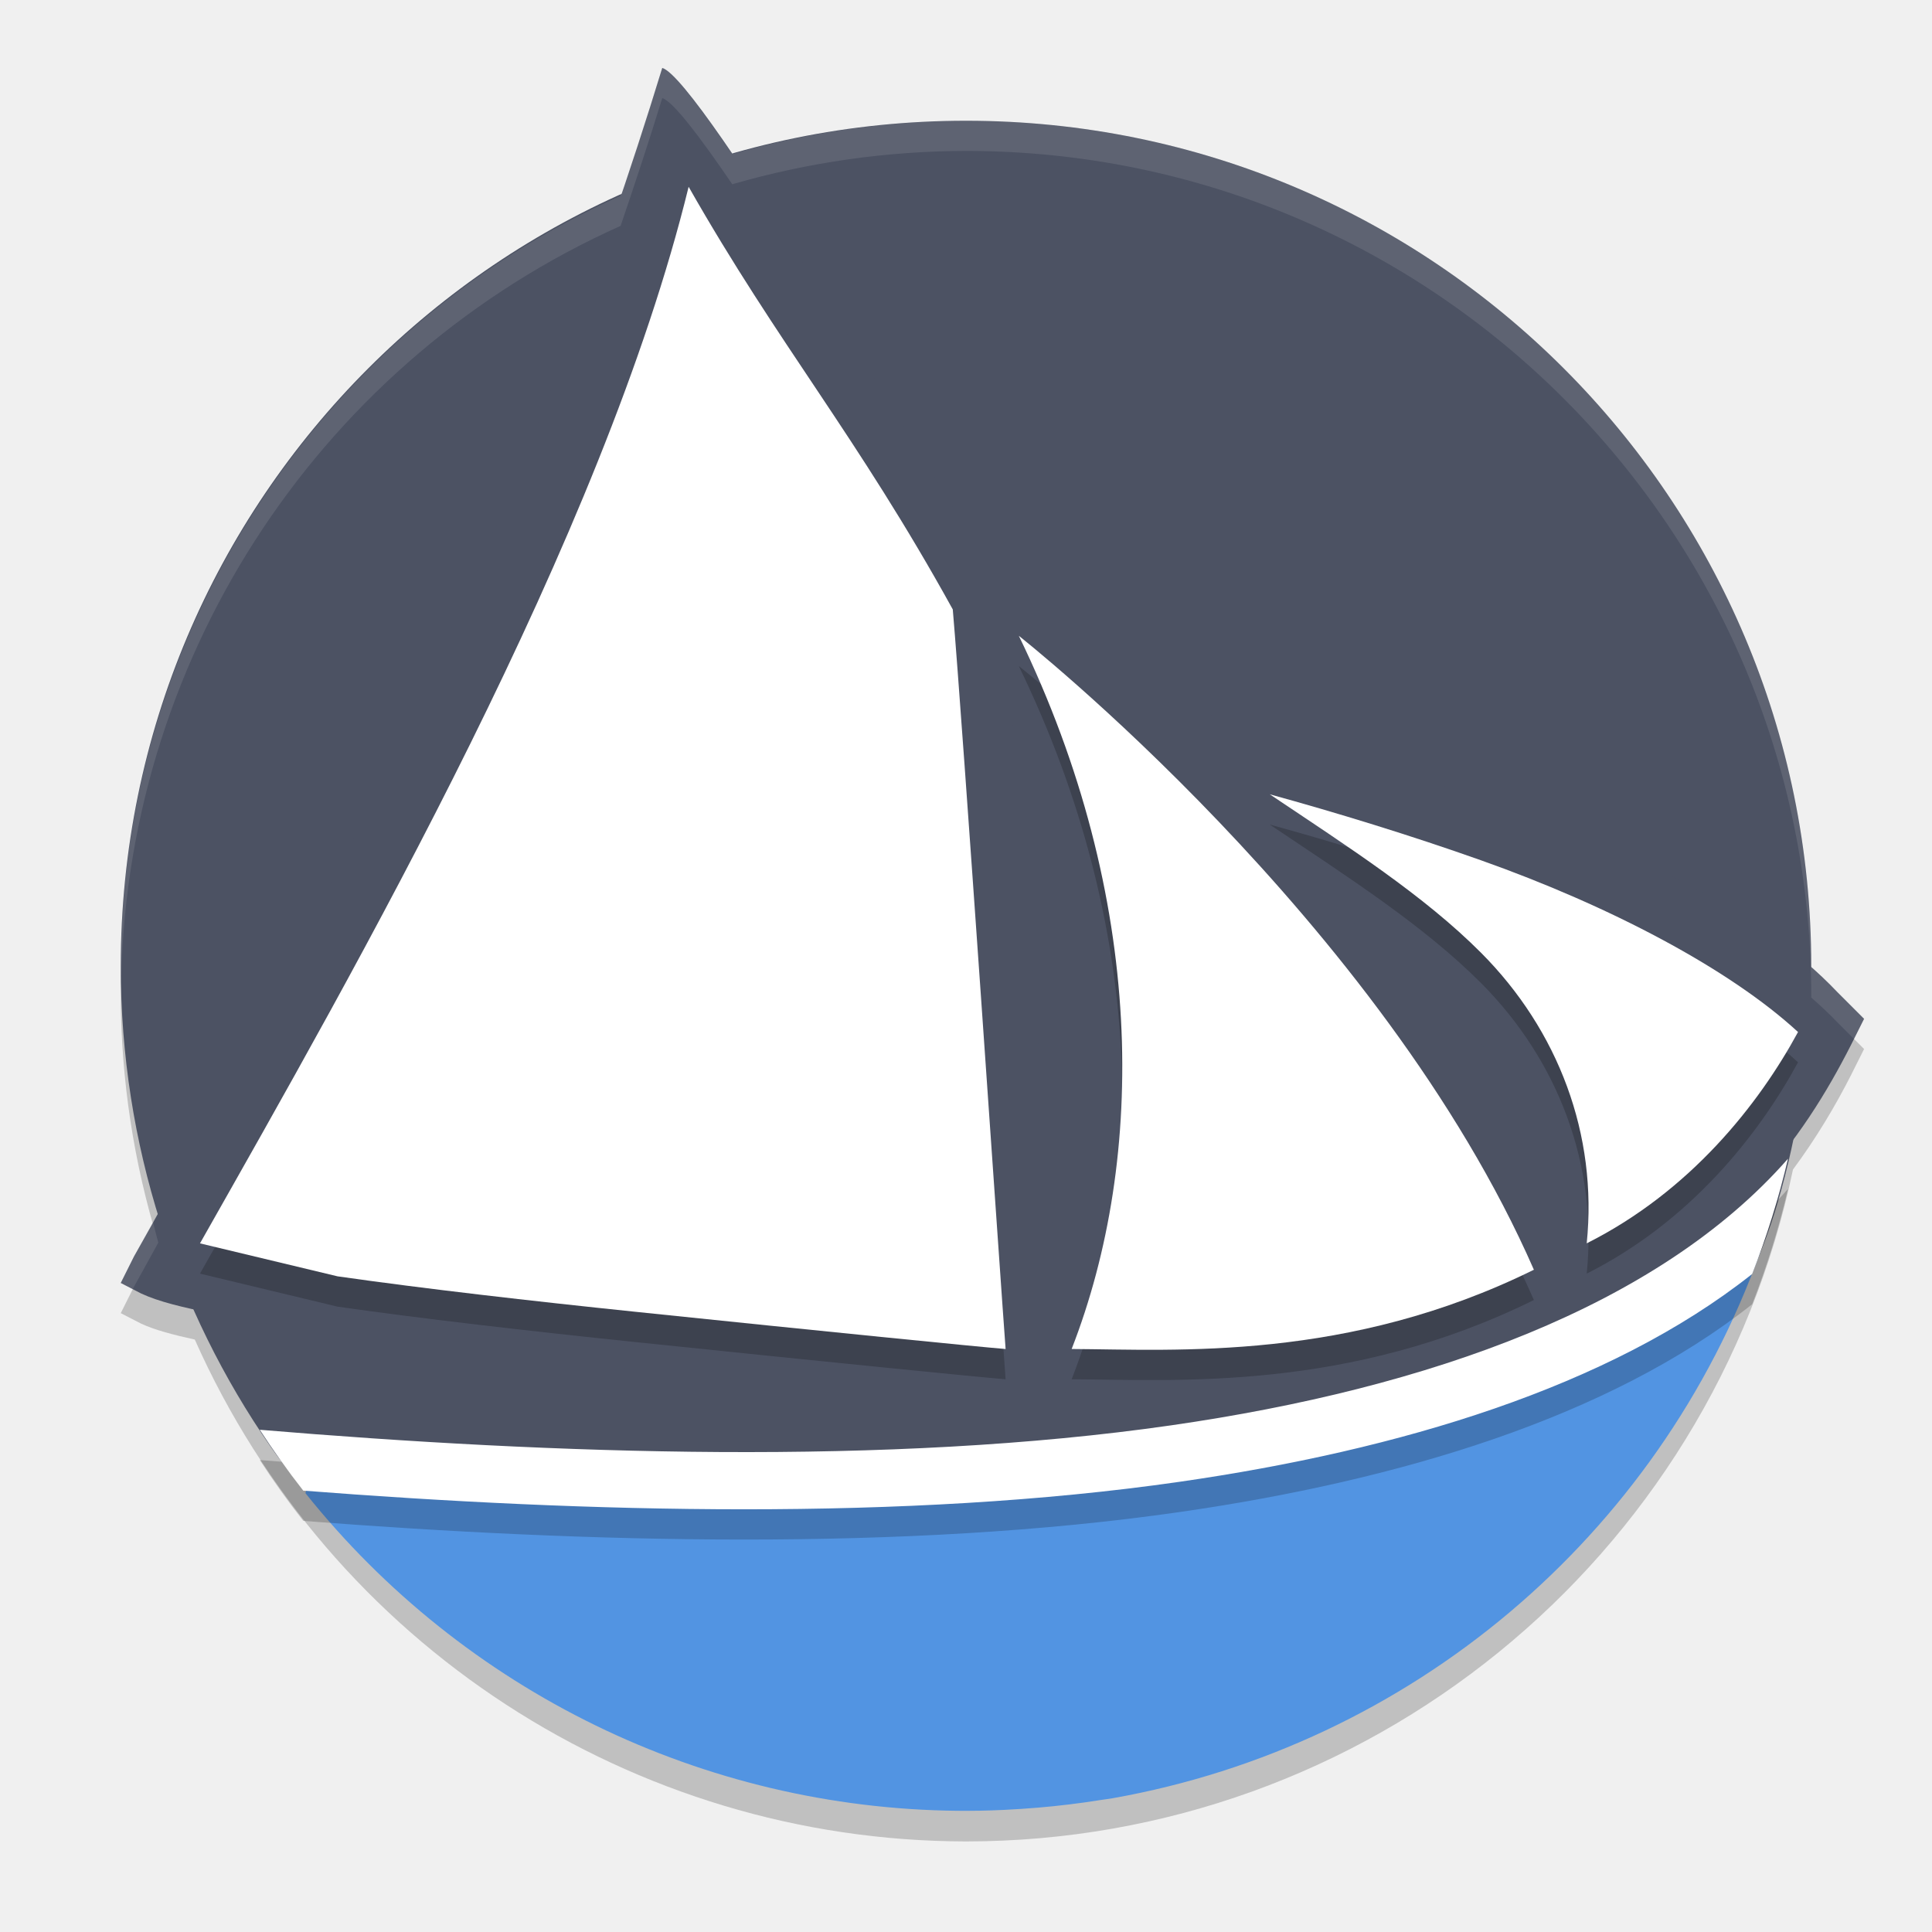
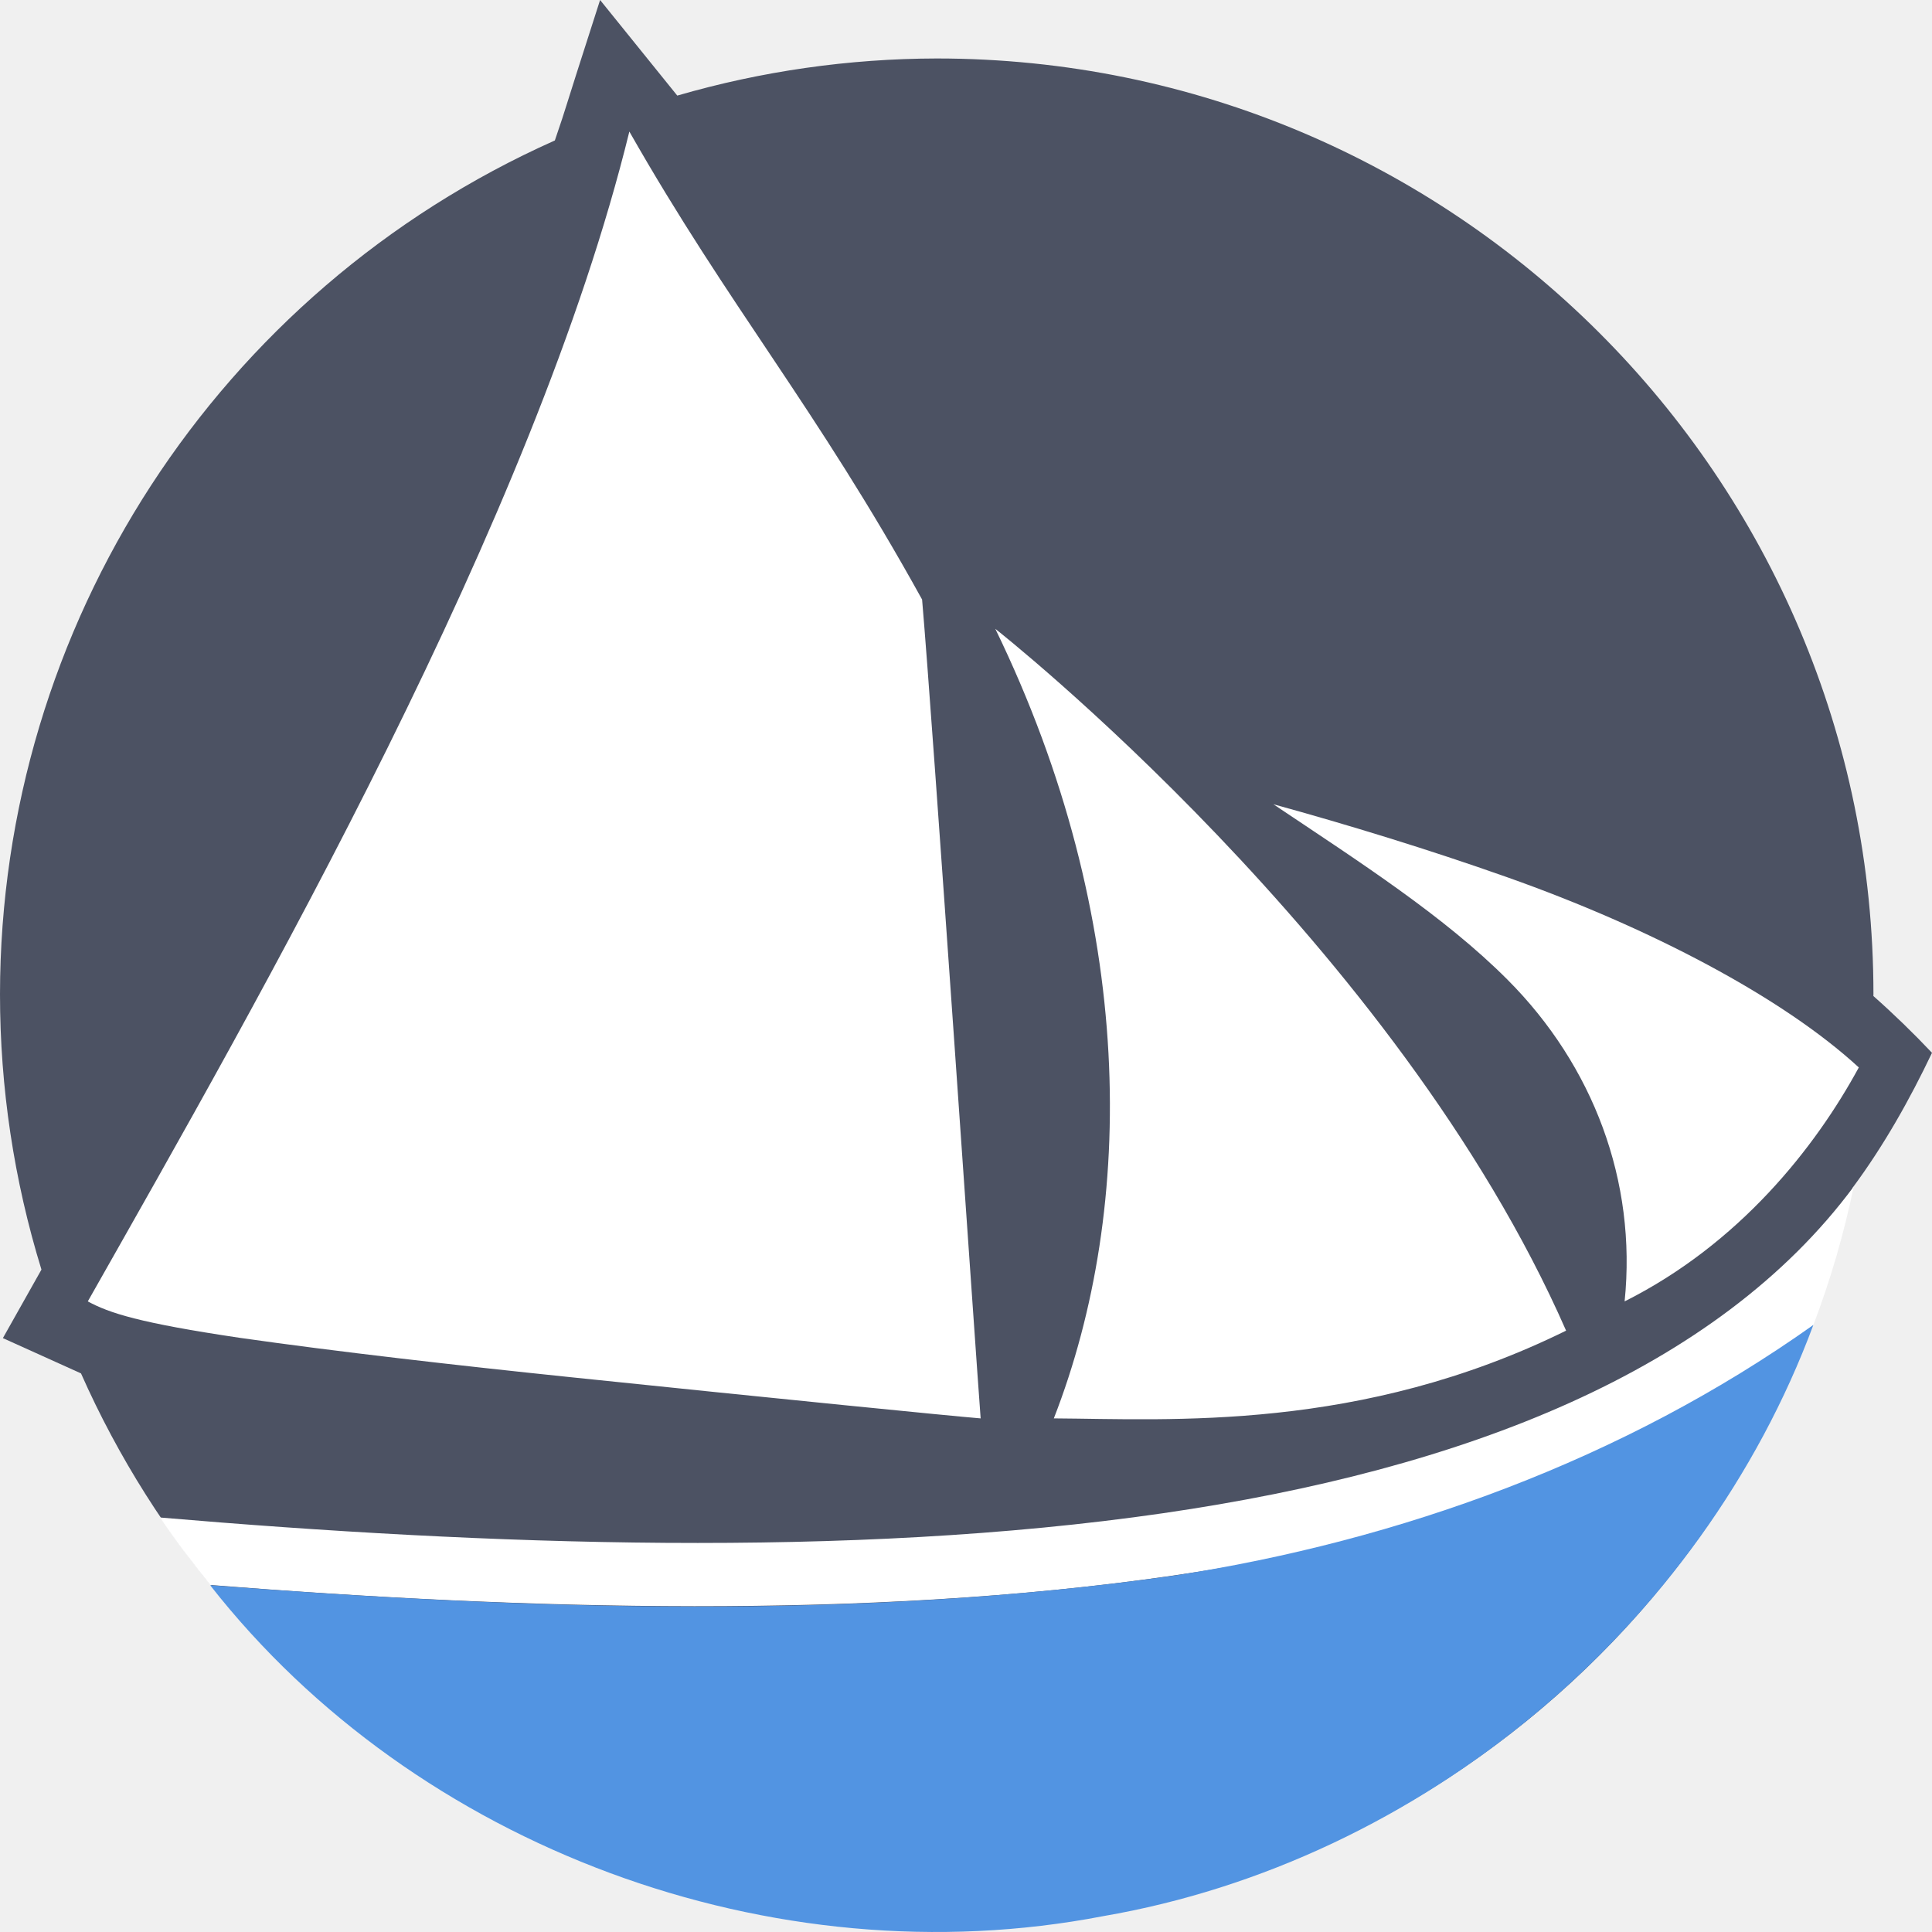
- <svg xmlns="http://www.w3.org/2000/svg" width="64" height="64" version="1">
-   <path style="opacity:0.2" d="M 21.938,3.25 C 21.503,4.67 21.035,6.078 20.559,7.484 A 28,28 0 0 0 4,33 28,28 0 0 0 5.246,41.164 C 4.975,41.65 4.711,42.14 4.438,42.625 L 4,43.5 4.676,43.848 C 5.13,44.058 5.74,44.218 6.453,44.375 A 28,28 0 0 0 32,61 28,28 0 0 0 59.395,38.742 C 60.175,37.688 60.806,36.621 61.312,35.625 L 61.75,34.75 60.875,33.875 C 60.6,33.586 60.301,33.313 59.996,33.043 A 28,28 0 0 0 60,33 28,28 0 0 0 32,5 28,28 0 0 0 24.25,6.105 C 23.168,4.52 22.287,3.354 21.938,3.25 Z" />
-   <path style="fill:#4c5263" d="m 60,32 c 0,2.563 -0.344,5.045 -0.989,7.403 -3.246,11.872 -14.001,11.774 -26.902,11.774 -9.546,0 -18.086,4.046 -23.14,-3.248 C 5.836,43.407 4,37.918 4,32 4,16.536 16.536,4 32,4 c 15.464,0 28,12.536 28,28 z" />
-   <path style="fill:#4c5263;fill-rule:evenodd" d="M 21.938,2.25 C 17.724,16.013 11.496,29.111 4.437,41.625 L 4,42.5 l 0.674,0.348 c 0.592,0.275 1.372,0.46 2.427,0.671 1.055,0.211 2.353,0.421 3.812,0.63 2.917,0.417 6.474,0.824 9.925,1.183 6.901,0.717 13.38,1.24 13.38,1.24 l 1.102,0.089 -0.085,-1.103 c 0,0 -1.709,-22.238 -2.029,-25.892 l -0.017,-0.197 -0.096,-0.174 C 31.071,16.062 23.213,2.63 21.938,2.25 Z m 0.875,3.938 c 2.987,5.255 5.568,8.235 8.75,14 0.317,3.674 1.568,22.644 1.702,24.397 C 32.321,44.508 27.338,44.107 21.033,43.452 17.596,43.095 14.055,42.689 11.181,42.278 9.743,42.073 8.471,41.866 7.472,41.666 6.979,41.567 6.968,41.28 6.625,41.188 11.78,32.079 19.968,17.795 22.812,6.187 Z" />
-   <path style="fill:#4c5263;fill-rule:evenodd" d="m 36.812,22.812 -0.45,1.969 c 4.396,2.941 8.586,5.508 11.307,8.238 2.721,2.73 3.996,5.417 2.962,9.179 l -0.482,1.756 1.713,-0.617 c 5.353,-1.926 7.897,-5.658 9.45,-8.712 L 61.75,33.75 l -0.875,-0.875 C 58.266,30.128 54.236,28.307 49.561,26.649 44.885,24.991 39.793,23.531 36.812,22.812 Z m 5.222,3.478 c 2.176,0.598 4.546,1.306 6.895,2.139 4.262,1.511 8.296,3.454 10.576,5.553 -1.304,2.404 -3.292,5.177 -6.721,6.9 0.368,-3.597 -1.217,-6.629 -3.777,-9.197 -1.889,-1.896 -4.357,-3.642 -6.973,-5.395 z" />
-   <circle style="fill:#500000;fill-opacity:0" cx="32.033" cy="31.967" r="28.033" />
-   <path style="fill:#5294e2" d="m 58.195,41.201 c -5.653,4.01 -12.33,6.444 -19.157,7.492 -9.515,1.343 -19.206,1.009 -28.754,0.279 -0.07,0.165 -0.116,0.327 -0.167,0.489 a 28,28 0 0 0 21.607,10.524 c 0.242,-7.84e-4 0.487,0.003 0.725,-0.003 a 28,28 0 0 0 0.809,-0.027 c 0.383,-0.018 0.756,-0.044 1.124,-0.074 a 28,28 0 0 0 2.07,-0.252 c 0.131,-0.022 0.277,-0.036 0.405,-0.06 A 28,28 0 0 0 58.312,41.469 c -0.042,-0.089 -0.072,-0.178 -0.118,-0.268 z" />
-   <path style="opacity:0.2;fill-rule:evenodd" d="M 22.812,7.19 C 19.968,18.798 11.78,33.082 6.625,42.19 l 4.555,1.094 c 2.875,0.411 6.418,0.815 9.855,1.172 6.304,0.655 11.333,1.157 12.277,1.234 -0.135,-1.754 -1.432,-20.825 -1.75,-24.5 -3.182,-5.765 -5.763,-8.745 -8.75,-14 z M 33.75,22.065 c 4.217,8.687 4.221,17.281 1.75,23.625 3.479,0.021 9.156,0.411 15.312,-2.625 -5.06,-11.554 -17.063,-21 -17.062,-21 z m 8.312,5.25 c 2.617,1.754 5.11,3.354 7,5.25 2.559,2.568 3.867,6.028 3.5,9.625 3.429,-1.723 5.696,-4.596 7,-7 -2.28,-2.1 -6.239,-4.177 -10.5,-5.688 -2.35,-0.833 -4.823,-1.589 -7,-2.188 z M 59.23,39.385 c -4.304,4.905 -11.895,7.602 -20.426,8.832 -9.366,1.35 -20.48,0.961 -30.199,0.148 a 28,28 0 0 0 1.441,2.016 c 9.367,0.728 19.929,1.019 29.031,-0.293 7.258,-1.046 14.217,-3.124 18.965,-6.883 a 28,28 0 0 0 1.188,-3.82 z" />
-   <path style="fill:#ffffff;fill-rule:evenodd" d="m 33.75,21.062 c 4.217,8.687 4.221,17.281 1.75,23.625 3.479,0.021 9.156,0.411 15.312,-2.625 -5.06,-11.554 -17.063,-21 -17.062,-21 z" />
-   <path style="fill:#ffffff;fill-rule:evenodd" d="M 22.812,6.187 C 19.968,17.795 11.78,32.08 6.625,41.188 l 4.556,1.092 c 2.875,0.411 6.415,0.816 9.852,1.173 6.304,0.655 11.334,1.158 12.279,1.235 -0.135,-1.754 -1.432,-20.825 -1.75,-24.5 -3.182,-5.765 -5.763,-8.745 -8.75,-14 z" />
-   <path style="fill:#ffffff;fill-rule:evenodd" d="m 42.062,26.312 c 2.617,1.754 5.11,3.354 7,5.25 2.559,2.568 3.867,6.028 3.5,9.625 3.429,-1.723 5.696,-4.596 7,-7 -2.28,-2.1 -6.239,-4.177 -10.5,-5.688 -2.35,-0.833 -4.823,-1.589 -7,-2.187 z" />
-   <path style="fill:#ffffff;fill-rule:evenodd" d="m 59.23,38.383 c -4.304,4.905 -11.895,7.602 -20.426,8.832 -9.366,1.35 -20.48,0.961 -30.199,0.148 a 28,28 0 0 0 1.441,2.016 c 9.367,0.728 19.929,1.019 29.031,-0.293 7.258,-1.046 14.217,-3.124 18.965,-6.883 a 28,28 0 0 0 1.188,-3.82 z" />
-   <path style="fill:#ffffff;opacity:0.1" d="M 21.938 2.25 C 21.503 3.669 21.035 5.077 20.559 6.482 A 28 28 0 0 0 4 32 A 28 28 0 0 0 4.018 32.328 A 28 28 0 0 1 20.559 7.482 C 21.035 6.077 21.503 4.669 21.938 3.25 C 22.29 3.355 23.164 4.5 24.258 6.104 A 28 28 0 0 1 32 5 A 28 28 0 0 1 60 33 A 28 28 0 0 1 59.998 33.043 C 60.303 33.312 60.601 33.586 60.875 33.875 L 61.416 34.416 L 61.75 33.75 L 60.875 32.875 C 60.601 32.586 60.303 32.312 59.998 32.043 A 28 28 0 0 0 60 32 A 28 28 0 0 0 32 4 A 28 28 0 0 0 24.258 5.104 C 23.164 3.5 22.29 2.355 21.938 2.25 z M 5.068 40.48 C 4.858 40.862 4.651 41.246 4.438 41.625 L 4 42.5 L 4.398 42.705 L 4.438 42.625 C 4.711 42.141 4.974 41.65 5.244 41.164 A 28 28 0 0 1 5.068 40.48 z" />
+ <svg xmlns="http://www.w3.org/2000/svg" width="512" height="512">
+   <path d="M159.03 0c-11.987 37.222-7.81 24.882-11.987 37.222C57.657 77.09.076 165.712 0 263.512a247.84 247.84 0 0 0 10.985 72.947L.764 354.614l20.702 9.35c39.75 89.646 128.636 147.477 226.777 147.548 117.308-.056 218.563-82.145 242.772-196.82 8.22-11.091 15.06-23.25 20.985-35.684a242.009 242.011 0 0 0-15.537-15.052l.019-.452c0-136.97-111.143-248.008-248.24-248.008a248.457 248.46 0 0 0-68.758 9.838z" style="fill:#4c5263;fill-opacity:1;stroke-width:3.877" />
+   <path style="color:#000;text-indent:0;text-decoration-line:none;text-decoration-style:solid;text-decoration-color:#000;text-transform:none;white-space:normal;isolation:auto;mix-blend-mode:normal;fill:#fff;fill-rule:evenodd;stroke-width:3.877" d="M166.783 34.875C141.566 137.692 68.97 264.21 23.268 344.885c5.726 3.097 13.6 5.696 40.397 9.67 25.488 3.637 56.875 7.23 87.355 10.394 55.893 5.801 100.48 10.252 108.862 10.94-1.196-15.537-12.7-184.459-15.518-217.008-28.208-51.067-51.089-77.462-77.573-124.006Zm96.974 131.755.008.008v-.008zm.008.008c37.38 76.935 37.414 153.057 15.511 209.248 30.842.188 81.174 3.645 135.754-23.25-44.86-102.325-151.235-185.976-151.27-185.998Zm73.688 46.492c23.196 15.534 45.302 29.71 62.058 46.5 22.693 22.753 34.288 53.399 31.03 85.256 30.397-15.263 50.502-40.71 62.062-62-20.213-18.595-55.313-37-93.092-50.377-20.826-7.378-42.763-14.078-62.058-19.375zm153.792 101.343c-36.255 48.851-103.212 74.964-182.979 86.54-83.224 12.084-179.732 8.49-265.845 1.143 4.123 6.151 8.653 12.122 13.314 17.885 82.897 6.565 174.22 9.255 254.943-2.471 67.318-9.767 128.154-29.593 169.883-66.439a239.082 239.084 0 0 0 10.684-36.658z" />
+   <path d="M310.67 417.622c-84.375 11.918-170.308 8.965-254.977 2.483 54.486 69.542 149.177 104.586 236.645 87.698 84.42-14.522 158.412-76.397 188.219-156.676-50.13 35.59-109.356 57.191-169.887 66.499z" fill="#5294e2" style="stroke-width:3.881" />
</svg>
